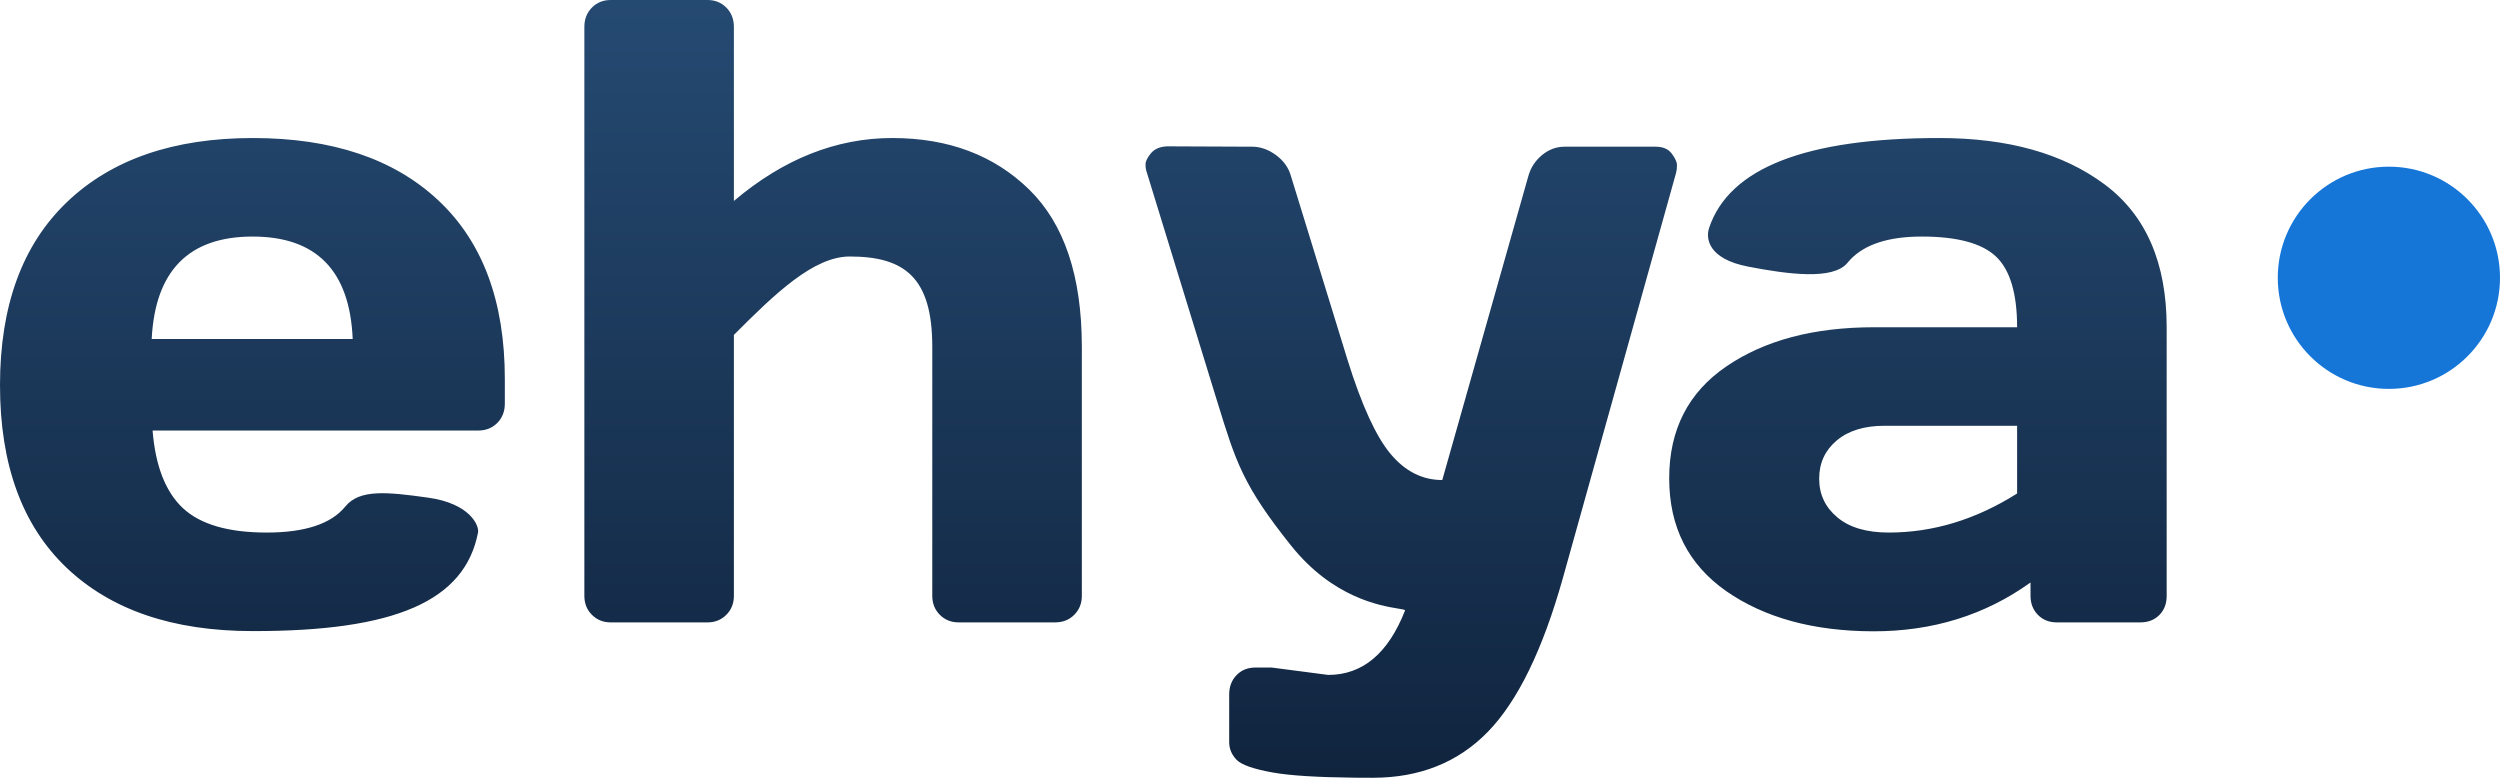
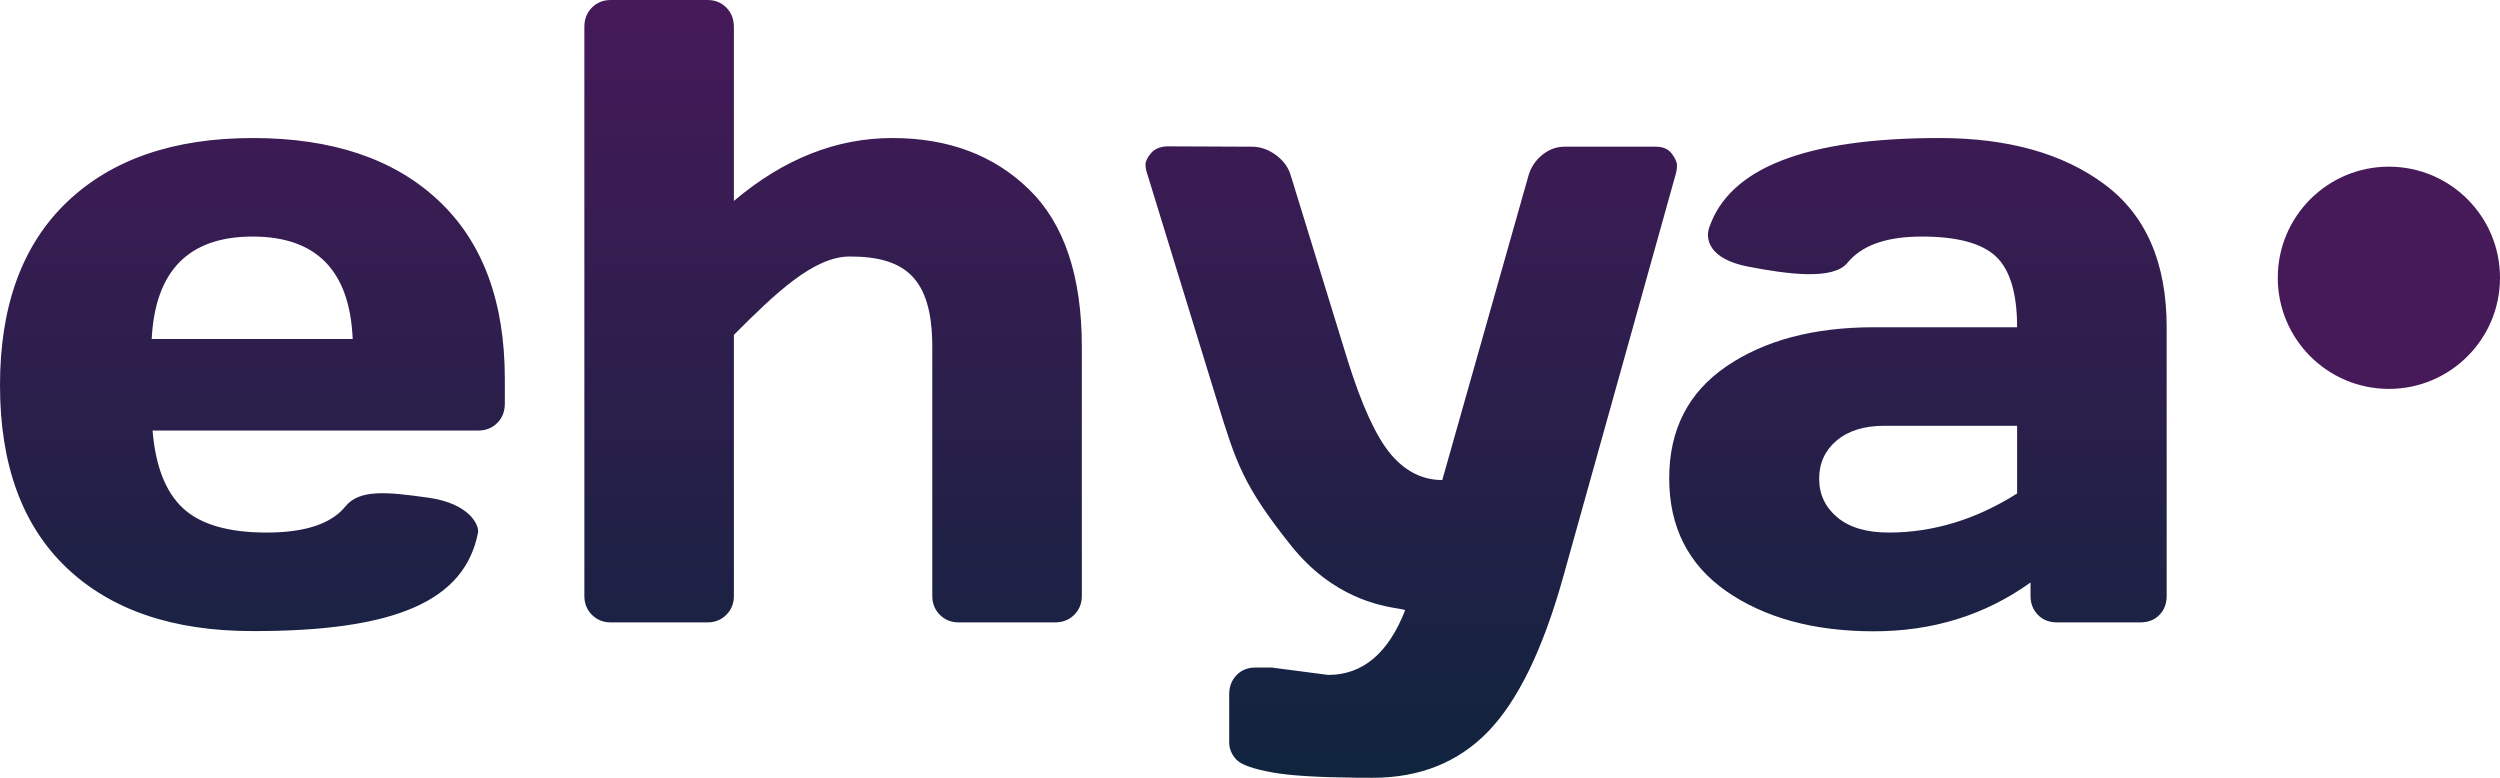
<svg xmlns="http://www.w3.org/2000/svg" width="90" height="28" viewBox="0 0 90 28" fill="none">
  <path fill-rule="evenodd" clip-rule="evenodd" d="M21.037 0.969V21.453C21.037 21.724 21.127 21.951 21.309 22.133C21.49 22.315 21.716 22.406 21.986 22.406H25.471C25.741 22.406 25.966 22.315 26.148 22.133C26.329 21.951 26.42 21.724 26.42 21.453V12.056C27.904 10.566 29.293 9.234 30.59 9.234C32.571 9.234 33.562 9.995 33.562 12.484V21.453C33.562 21.724 33.653 21.951 33.834 22.133C34.016 22.315 34.241 22.406 34.511 22.406H37.981C38.261 22.406 38.492 22.315 38.673 22.133C38.855 21.951 38.946 21.724 38.946 21.453V12.484C38.946 9.943 38.313 8.055 37.047 6.82C35.782 5.586 34.14 4.969 32.123 4.969C30.105 4.969 28.204 5.724 26.42 7.234V0.969C26.42 0.687 26.329 0.456 26.148 0.273C25.966 0.091 25.741 0 25.471 0H21.986C21.716 0 21.49 0.091 21.309 0.273C21.127 0.456 21.037 0.687 21.037 0.969ZM2.396 20.438C0.799 18.917 0 16.727 0 13.867C0 11.008 0.804 8.81 2.412 7.273C4.02 5.737 6.25 4.969 9.102 4.969C11.955 4.969 14.18 5.716 15.777 7.211C17.375 8.706 18.174 10.849 18.174 13.641V14.531C18.174 14.812 18.083 15.044 17.901 15.227C17.72 15.409 17.489 15.5 17.209 15.5H5.493C5.596 16.781 5.962 17.713 6.589 18.297C7.217 18.88 8.221 19.172 9.6 19.172C10.98 19.172 11.924 18.859 12.432 18.234C12.94 17.609 13.914 17.705 15.416 17.916C16.919 18.126 17.258 18.921 17.209 19.172C16.732 21.633 14.236 22.728 9.087 22.719C6.224 22.719 3.994 21.958 2.396 20.438ZM5.461 12.203H12.697C12.593 9.745 11.392 8.516 9.095 8.516C6.797 8.516 5.586 9.745 5.461 12.203ZM45.776 24.031L47.815 24.297C49.053 24.297 49.975 23.524 50.581 21.979C50.592 21.951 50.503 21.937 50.339 21.91C49.712 21.808 47.984 21.527 46.476 19.638C44.748 17.473 44.491 16.637 43.822 14.458L43.821 14.457C43.754 14.237 43.682 14.003 43.604 13.753L41.285 6.206C41.254 6.122 41.239 6.026 41.239 5.917C41.239 5.807 41.304 5.675 41.433 5.518C41.563 5.362 41.757 5.279 42.017 5.268L45.076 5.281C45.377 5.281 45.665 5.383 45.94 5.586C46.214 5.789 46.393 6.042 46.476 6.344L48.515 12.969C49.023 14.594 49.539 15.719 50.063 16.344C50.587 16.969 51.206 17.281 51.922 17.281L55.019 6.344C55.102 6.042 55.265 5.789 55.509 5.586C55.752 5.383 56.025 5.281 56.326 5.281H59.609C59.868 5.281 60.06 5.365 60.184 5.531C60.309 5.698 60.371 5.836 60.371 5.945C60.371 6.055 60.361 6.146 60.34 6.219L56.263 20.812C55.537 23.396 54.637 25.24 53.564 26.344C52.49 27.448 51.108 28 49.417 28L48.767 27.997C47.416 27.982 46.438 27.921 45.831 27.812C45.13 27.688 44.692 27.534 44.516 27.352C44.34 27.169 44.251 26.958 44.251 26.719V25C44.251 24.719 44.34 24.487 44.516 24.305C44.692 24.122 44.92 24.031 45.2 24.031H45.776ZM62.145 21.281C60.776 20.323 60.091 18.969 60.091 17.219C60.091 15.469 60.778 14.125 62.153 13.188C63.527 12.25 65.298 11.781 67.466 11.781H72.616C72.616 10.562 72.362 9.714 71.854 9.234C71.346 8.755 70.456 8.516 69.186 8.516C67.999 8.516 67.143 8.79 66.617 9.339L66.509 9.461C65.996 10.091 64.379 9.877 62.937 9.599C61.493 9.321 61.4 8.585 61.529 8.202C62.253 6.046 65.016 4.969 69.816 4.969C72.284 4.969 74.266 5.523 75.759 6.633C77.253 7.742 78 9.458 78 11.781V21.453C78 21.734 77.912 21.963 77.736 22.141C77.559 22.318 77.331 22.406 77.051 22.406H74.048C73.768 22.406 73.54 22.315 73.363 22.133C73.187 21.951 73.099 21.724 73.099 21.453V20.969C71.46 22.146 69.569 22.732 67.427 22.727C65.285 22.721 63.524 22.24 62.145 21.281ZM67.84 15.328H72.616V17.766C71.133 18.703 69.593 19.172 67.995 19.172C67.197 19.172 66.579 18.99 66.144 18.625C65.708 18.26 65.49 17.797 65.49 17.234C65.49 16.672 65.7 16.213 66.12 15.859C66.54 15.505 67.114 15.328 67.84 15.328Z" fill="url(#paint0_linear_8_2154)" />
-   <circle cx="86" cy="10" r="4" fill="#1576D8" />
+   <circle cx="86" cy="10" r="4" fill="#461959" />
  <defs>
    <linearGradient id="paint0_linear_8_2154" x1="0" y1="0" x2="0" y2="28" gradientUnits="userSpaceOnUse">
-       <stop stop-color="#254A72" />
+       <stop stop-color="#461959" />
      <stop offset="1" stop-color="#10243E" />
    </linearGradient>
  </defs>
</svg>
